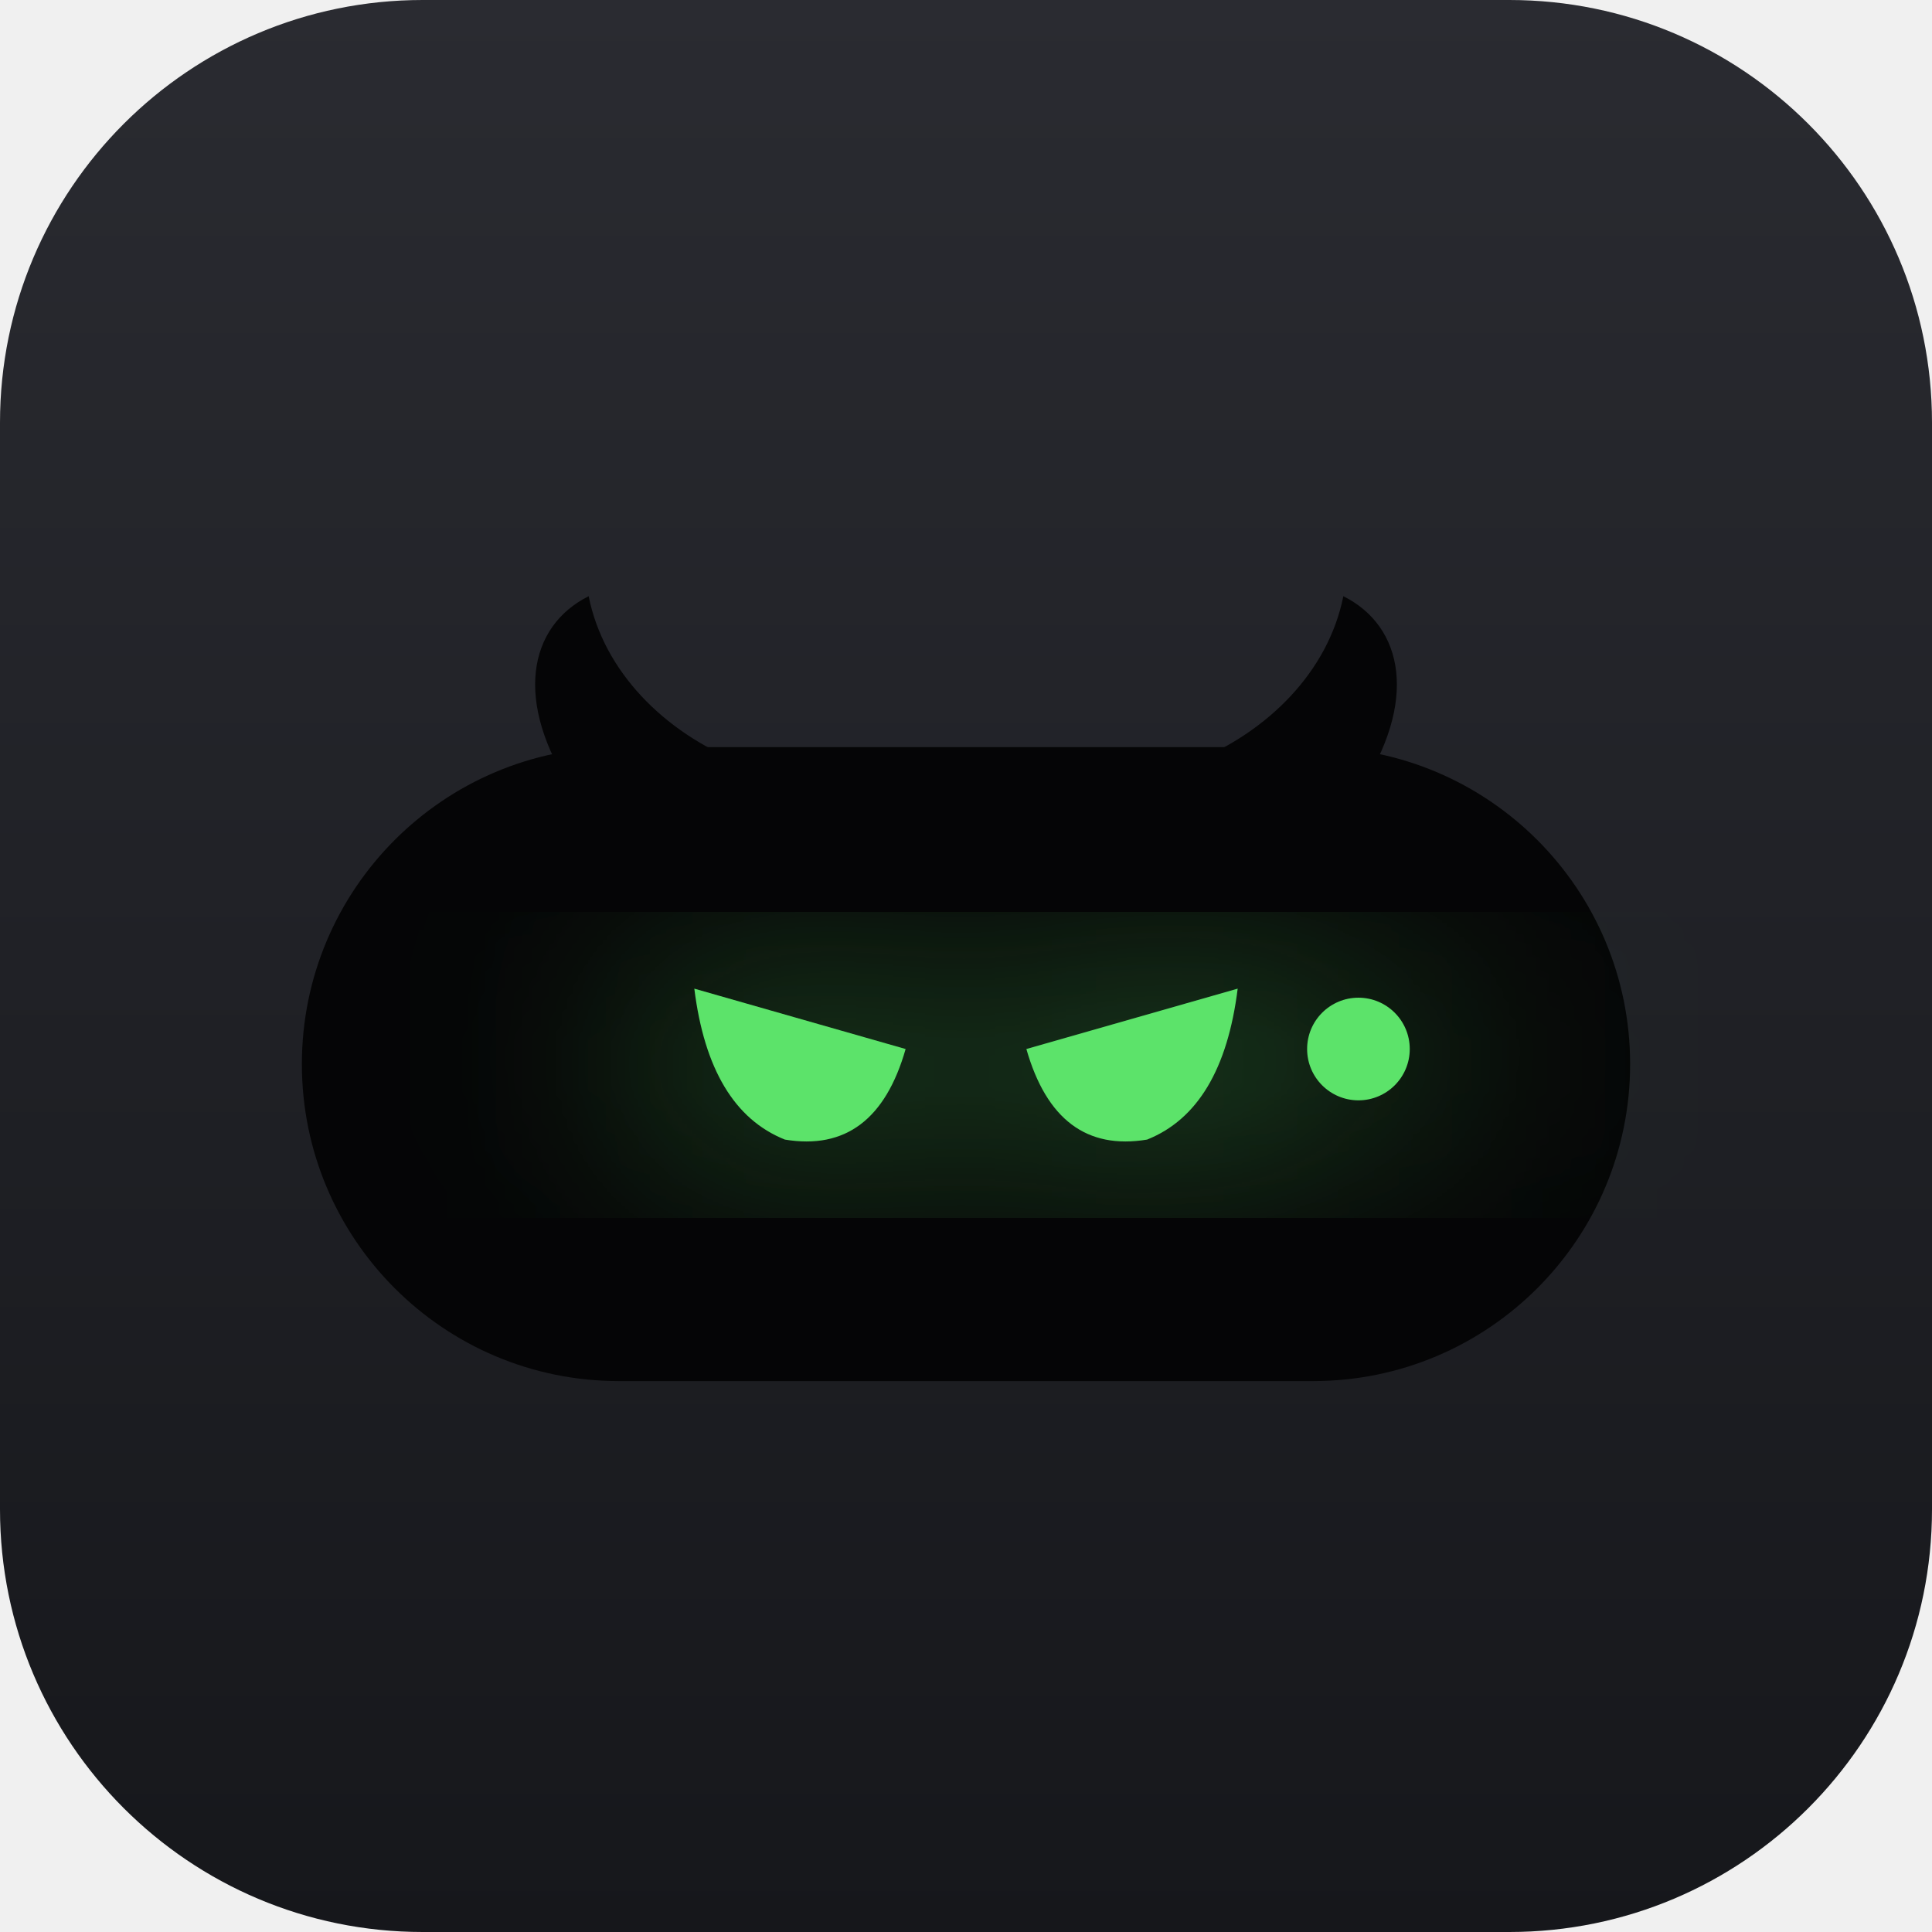
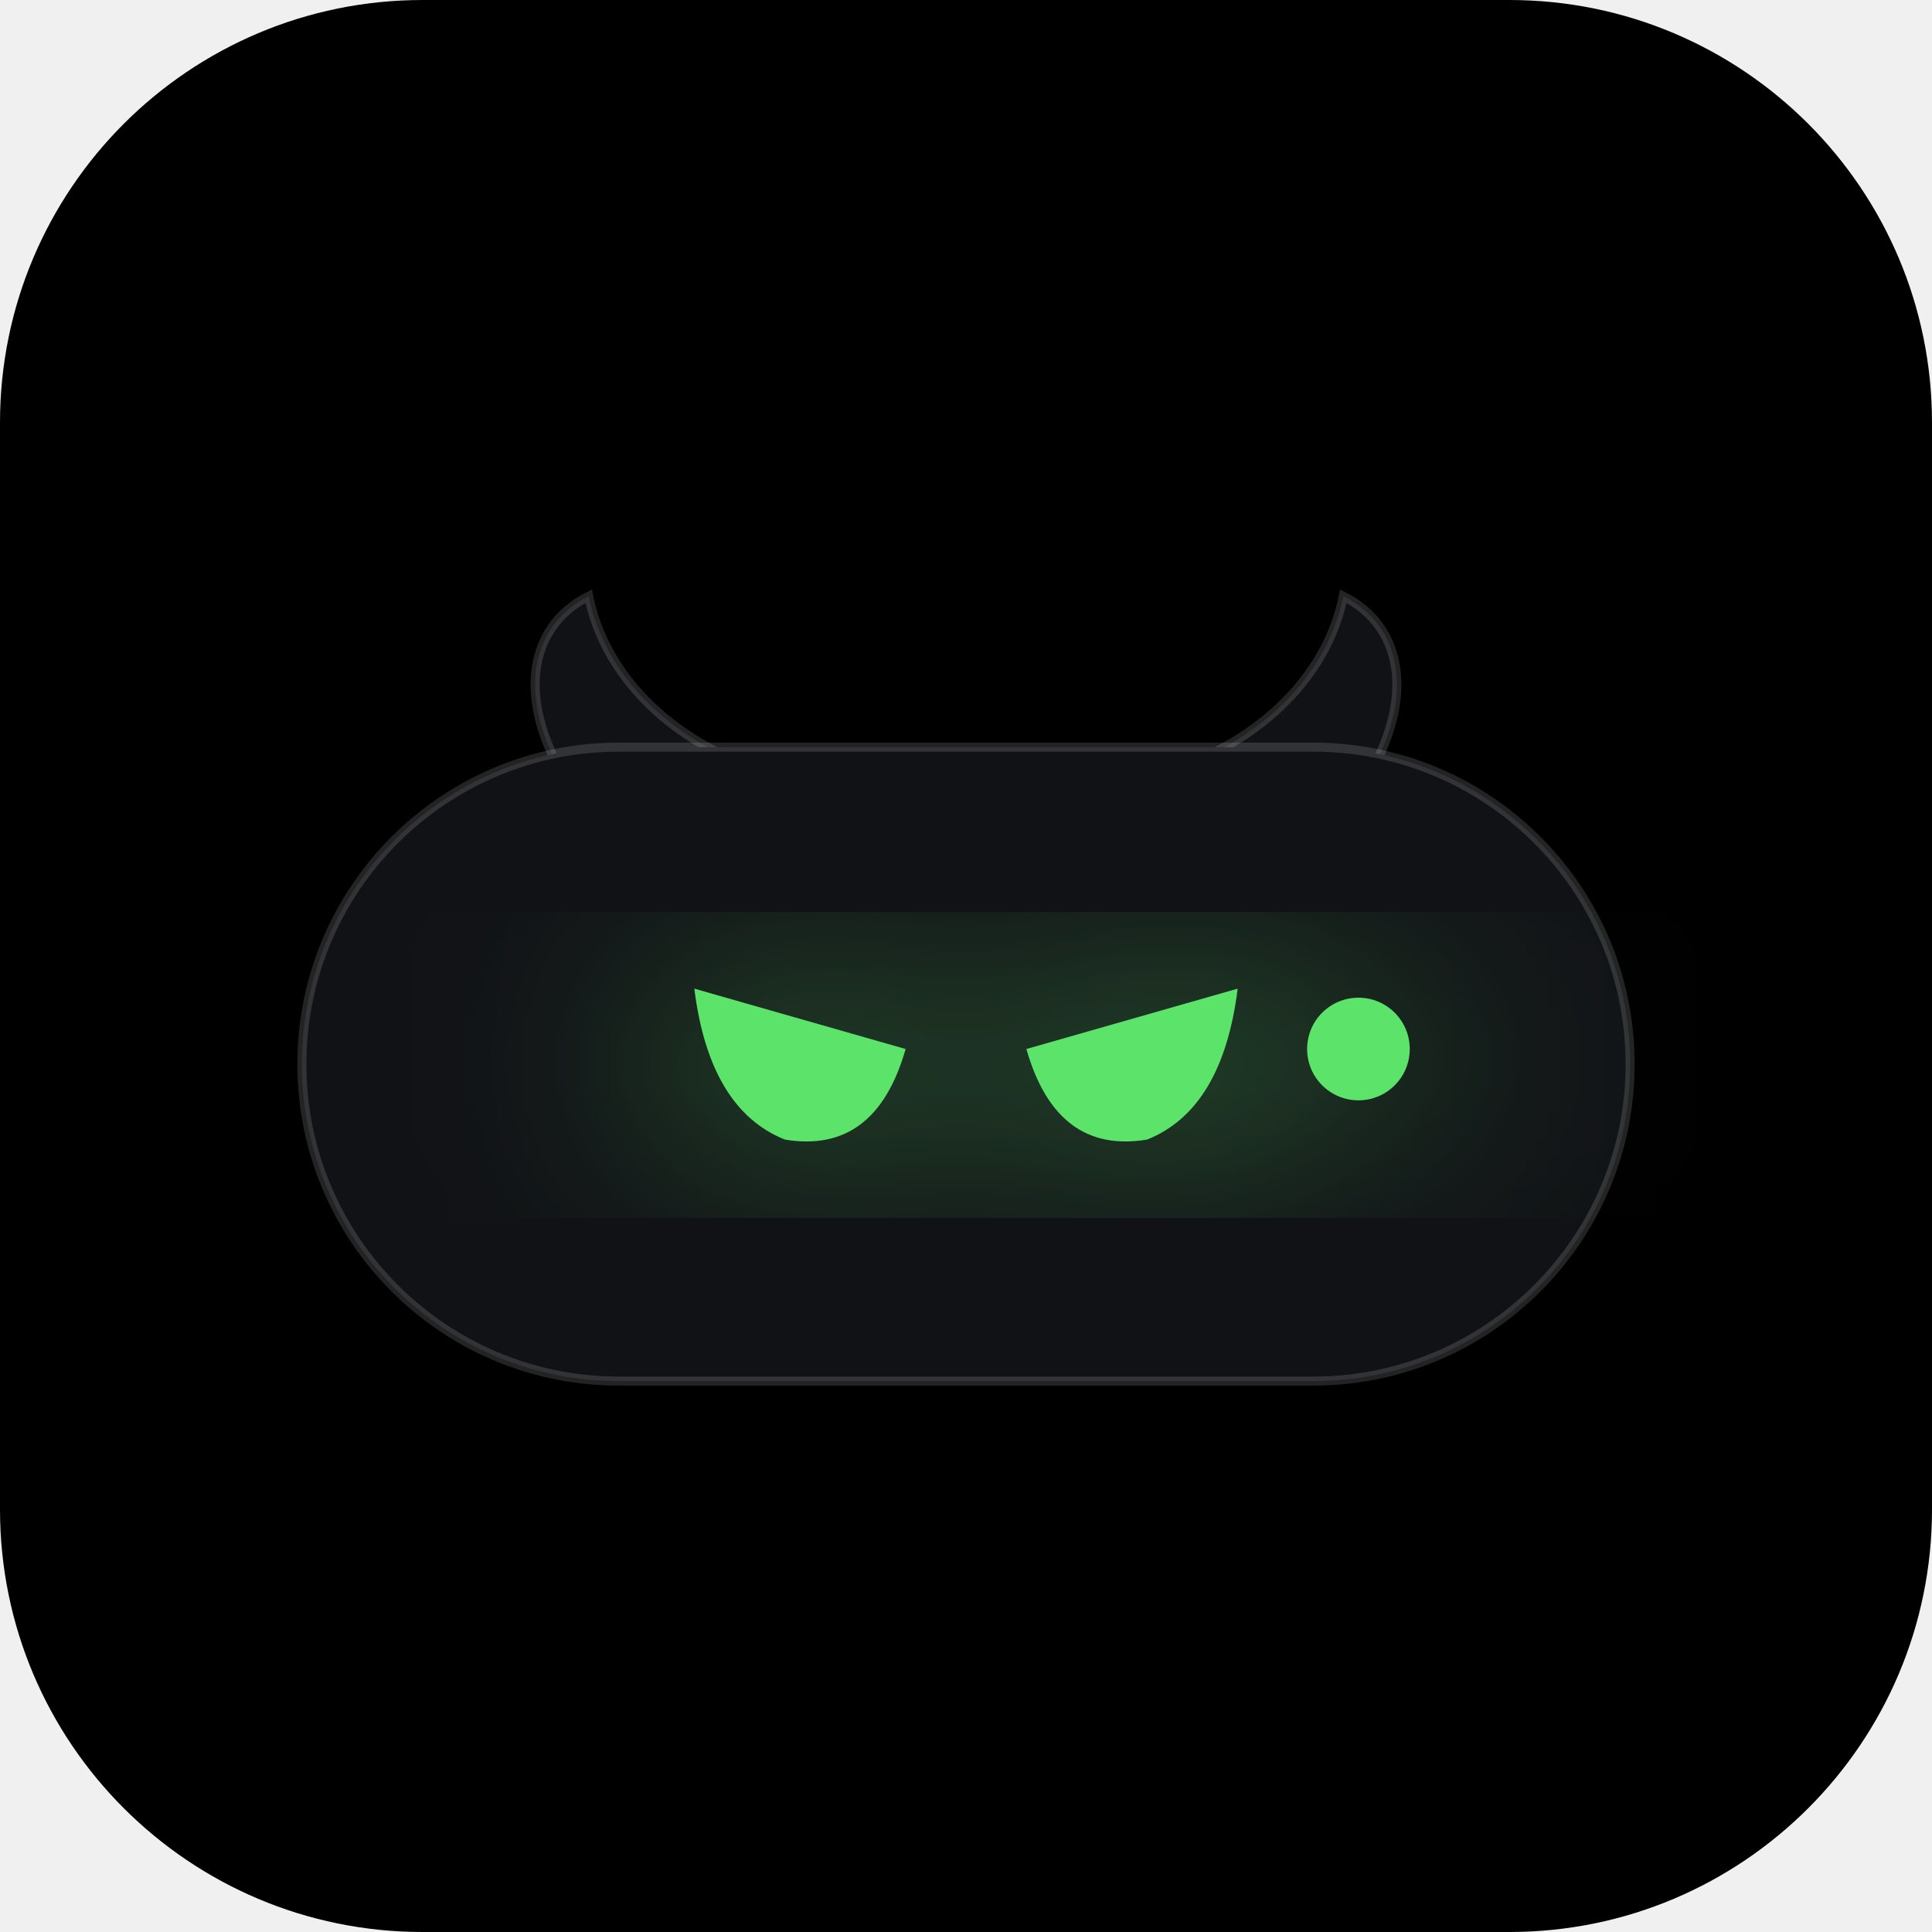
<svg xmlns="http://www.w3.org/2000/svg" viewBox="0 0 512 512">
  <defs>
-     <linearGradient id="bg" x1="0" y1="0" x2="0" y2="1">
-       <stop offset="0" stop-color="#2a2b31" />
-       <stop offset="1" stop-color="#16171b" />
-     </linearGradient>
    <filter id="glow" x="-50%" y="-50%" width="200%" height="200%">
      <feGaussianBlur stdDeviation="9" result="b" />
      <feMerge>
        <feMergeNode in="b" />
        <feMergeNode in="SourceGraphic" />
      </feMerge>
    </filter>
  </defs>
-   <rect width="512" height="512" rx="112" fill="url(#bg)" />
+   <rect width="512" height="512" rx="112" fill="#000000" />
  <g transform="translate(56 150) scale(4)">
-     <path d="M24 15 C20 9 21 4 25 2 C26 7 30 11 35 13 Z" fill="#050506" />
-     <path d="M76 15 C80 9 79 4 75 2 C74 7 70 11 65 13 Z" fill="#050506" />
-     <rect x="6" y="12" width="88" height="42" rx="21" fill="#050506" />
+     <path d="M24 15 C20 9 21 4 25 2 C26 7 30 11 35 13 Z" fill="#111216" stroke="#ffffff" stroke-opacity="0.14" stroke-width="0.6" />
+     <path d="M76 15 C80 9 79 4 75 2 C74 7 70 11 65 13 Z" fill="#111216" stroke="#ffffff" stroke-opacity="0.14" stroke-width="0.6" />
+     <rect x="6" y="12" width="88" height="42" rx="21" fill="#111216" stroke="#ffffff" stroke-opacity="0.14" stroke-width="0.6" />
    <g fill="#5be36b" filter="url(#glow)">
      <path d="M32 28 L46 32 Q44 39 38 38 Q33 36 32 28 Z" />
      <path d="M68 28 L54 32 Q56 39 62 38 Q67 36 68 28 Z" />
      <circle cx="76" cy="32" r="3.4" />
    </g>
  </g>
</svg>
